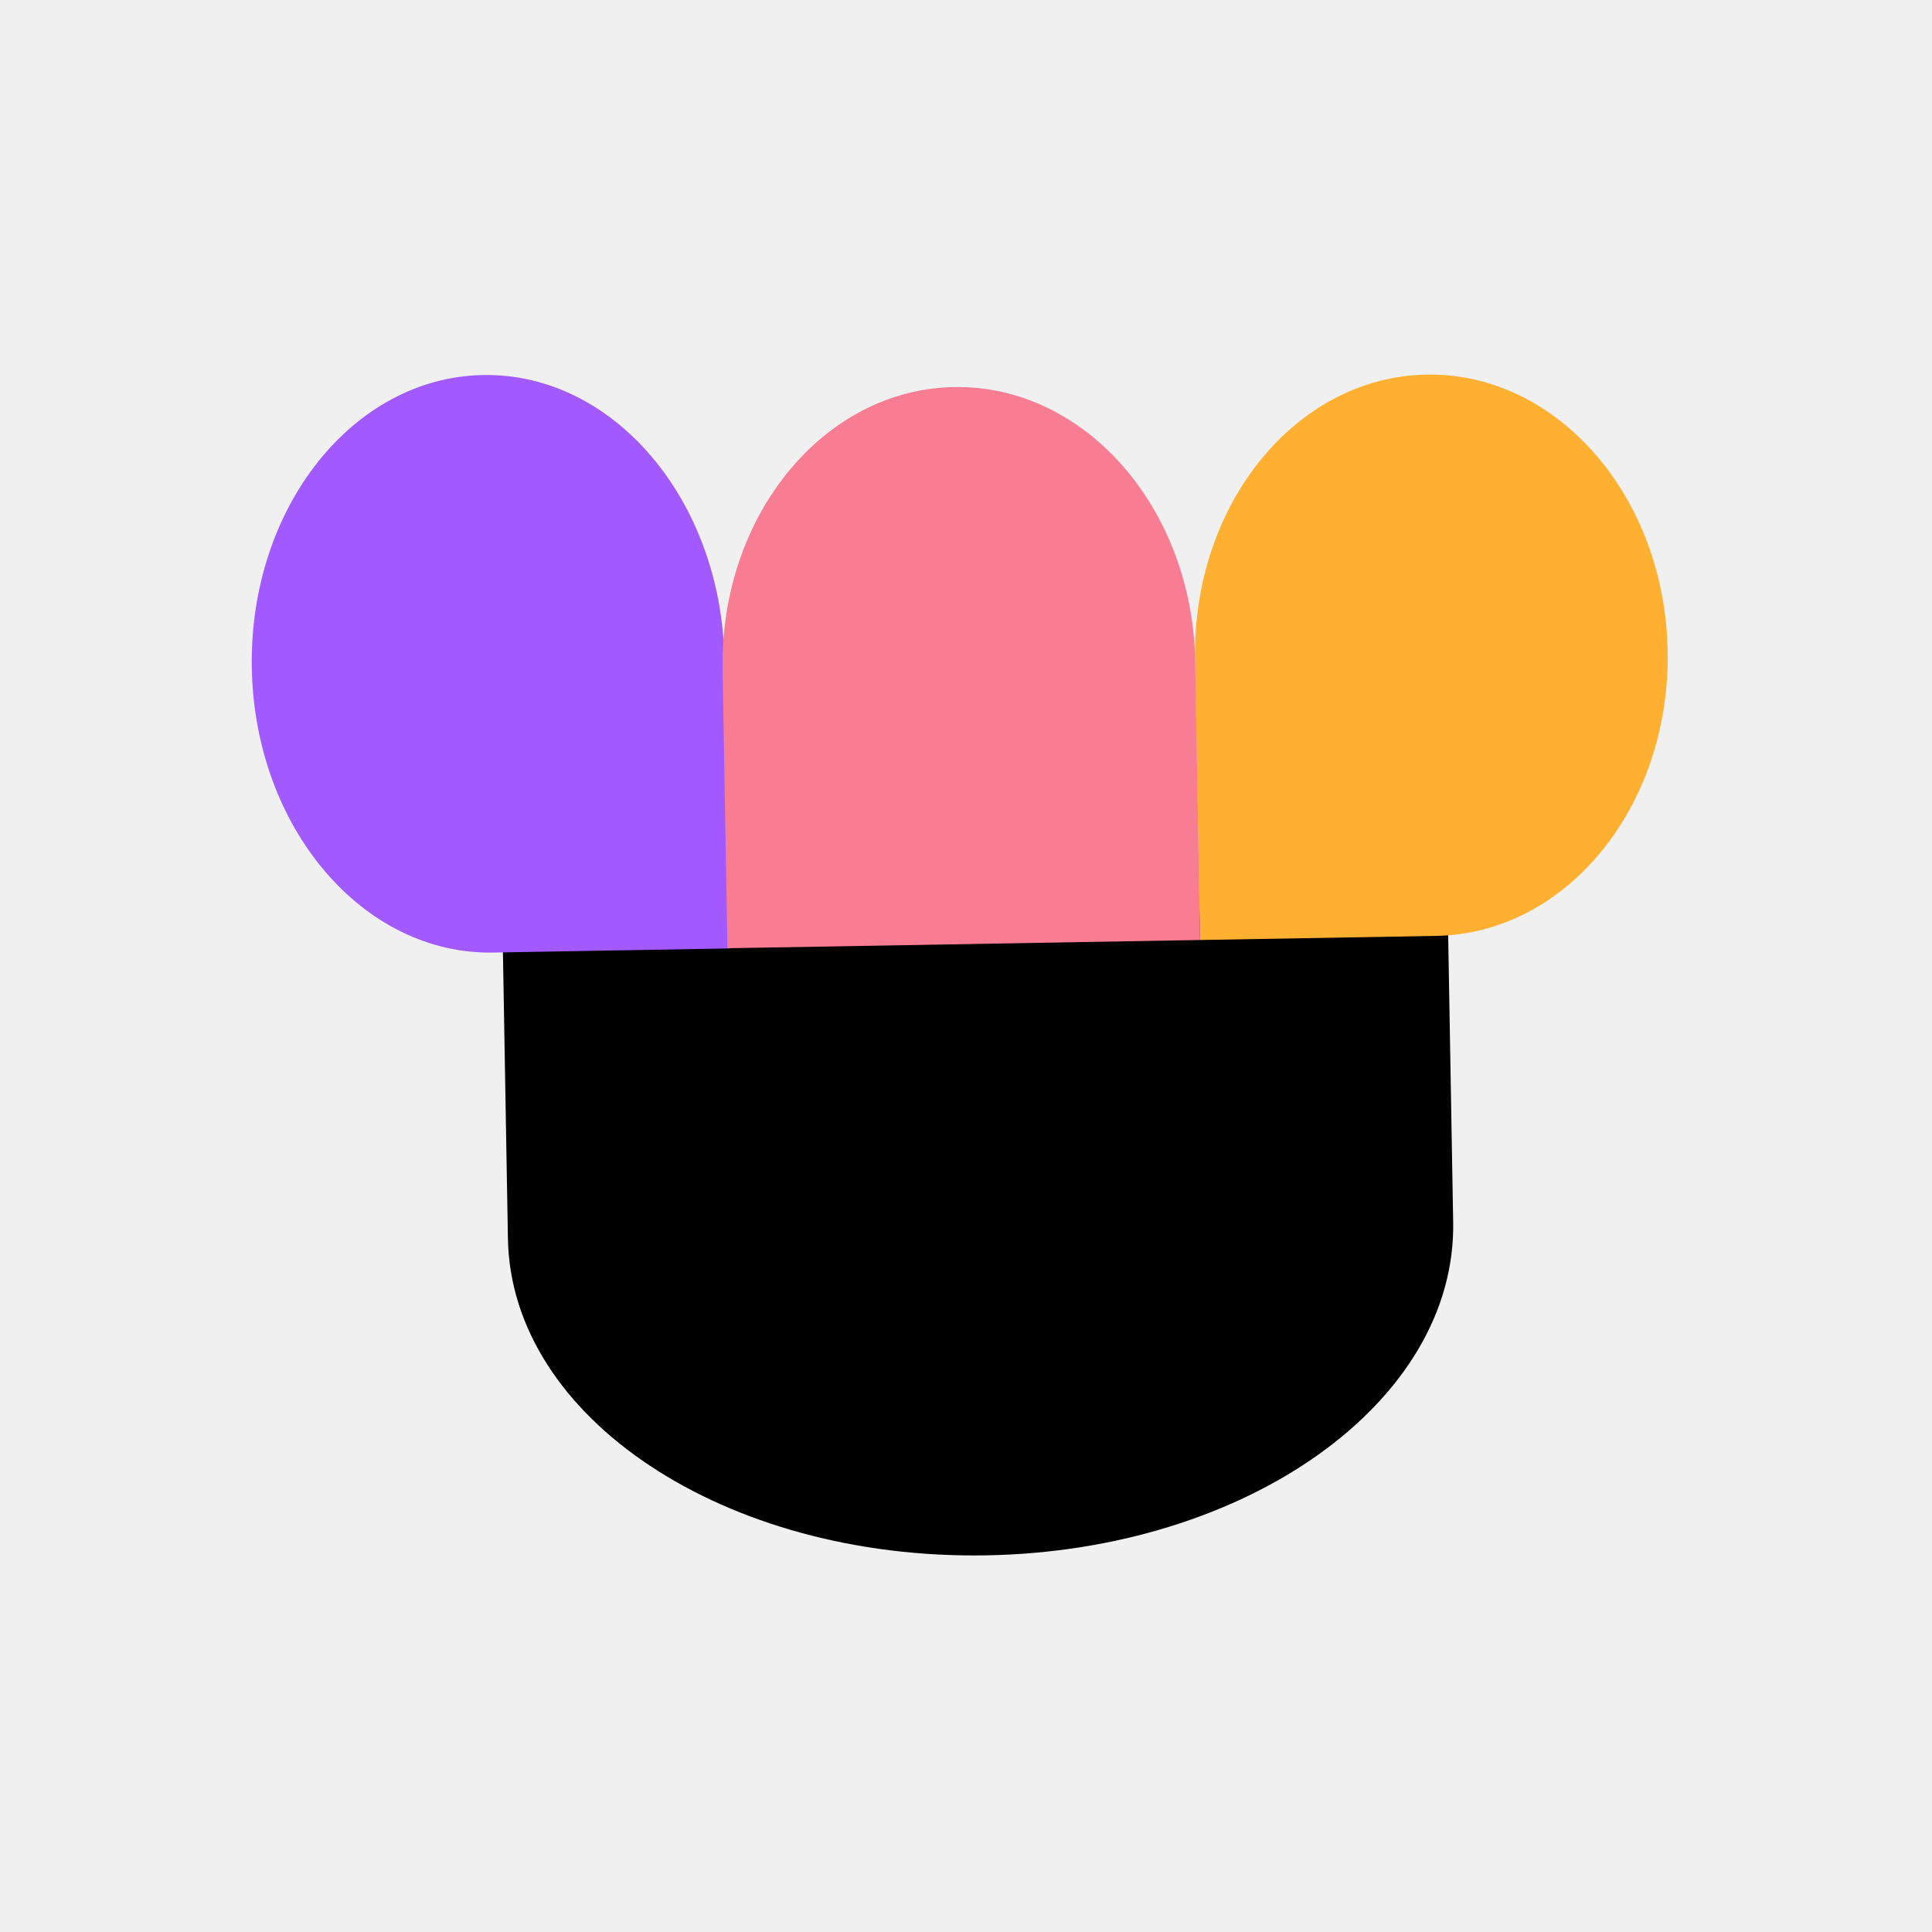
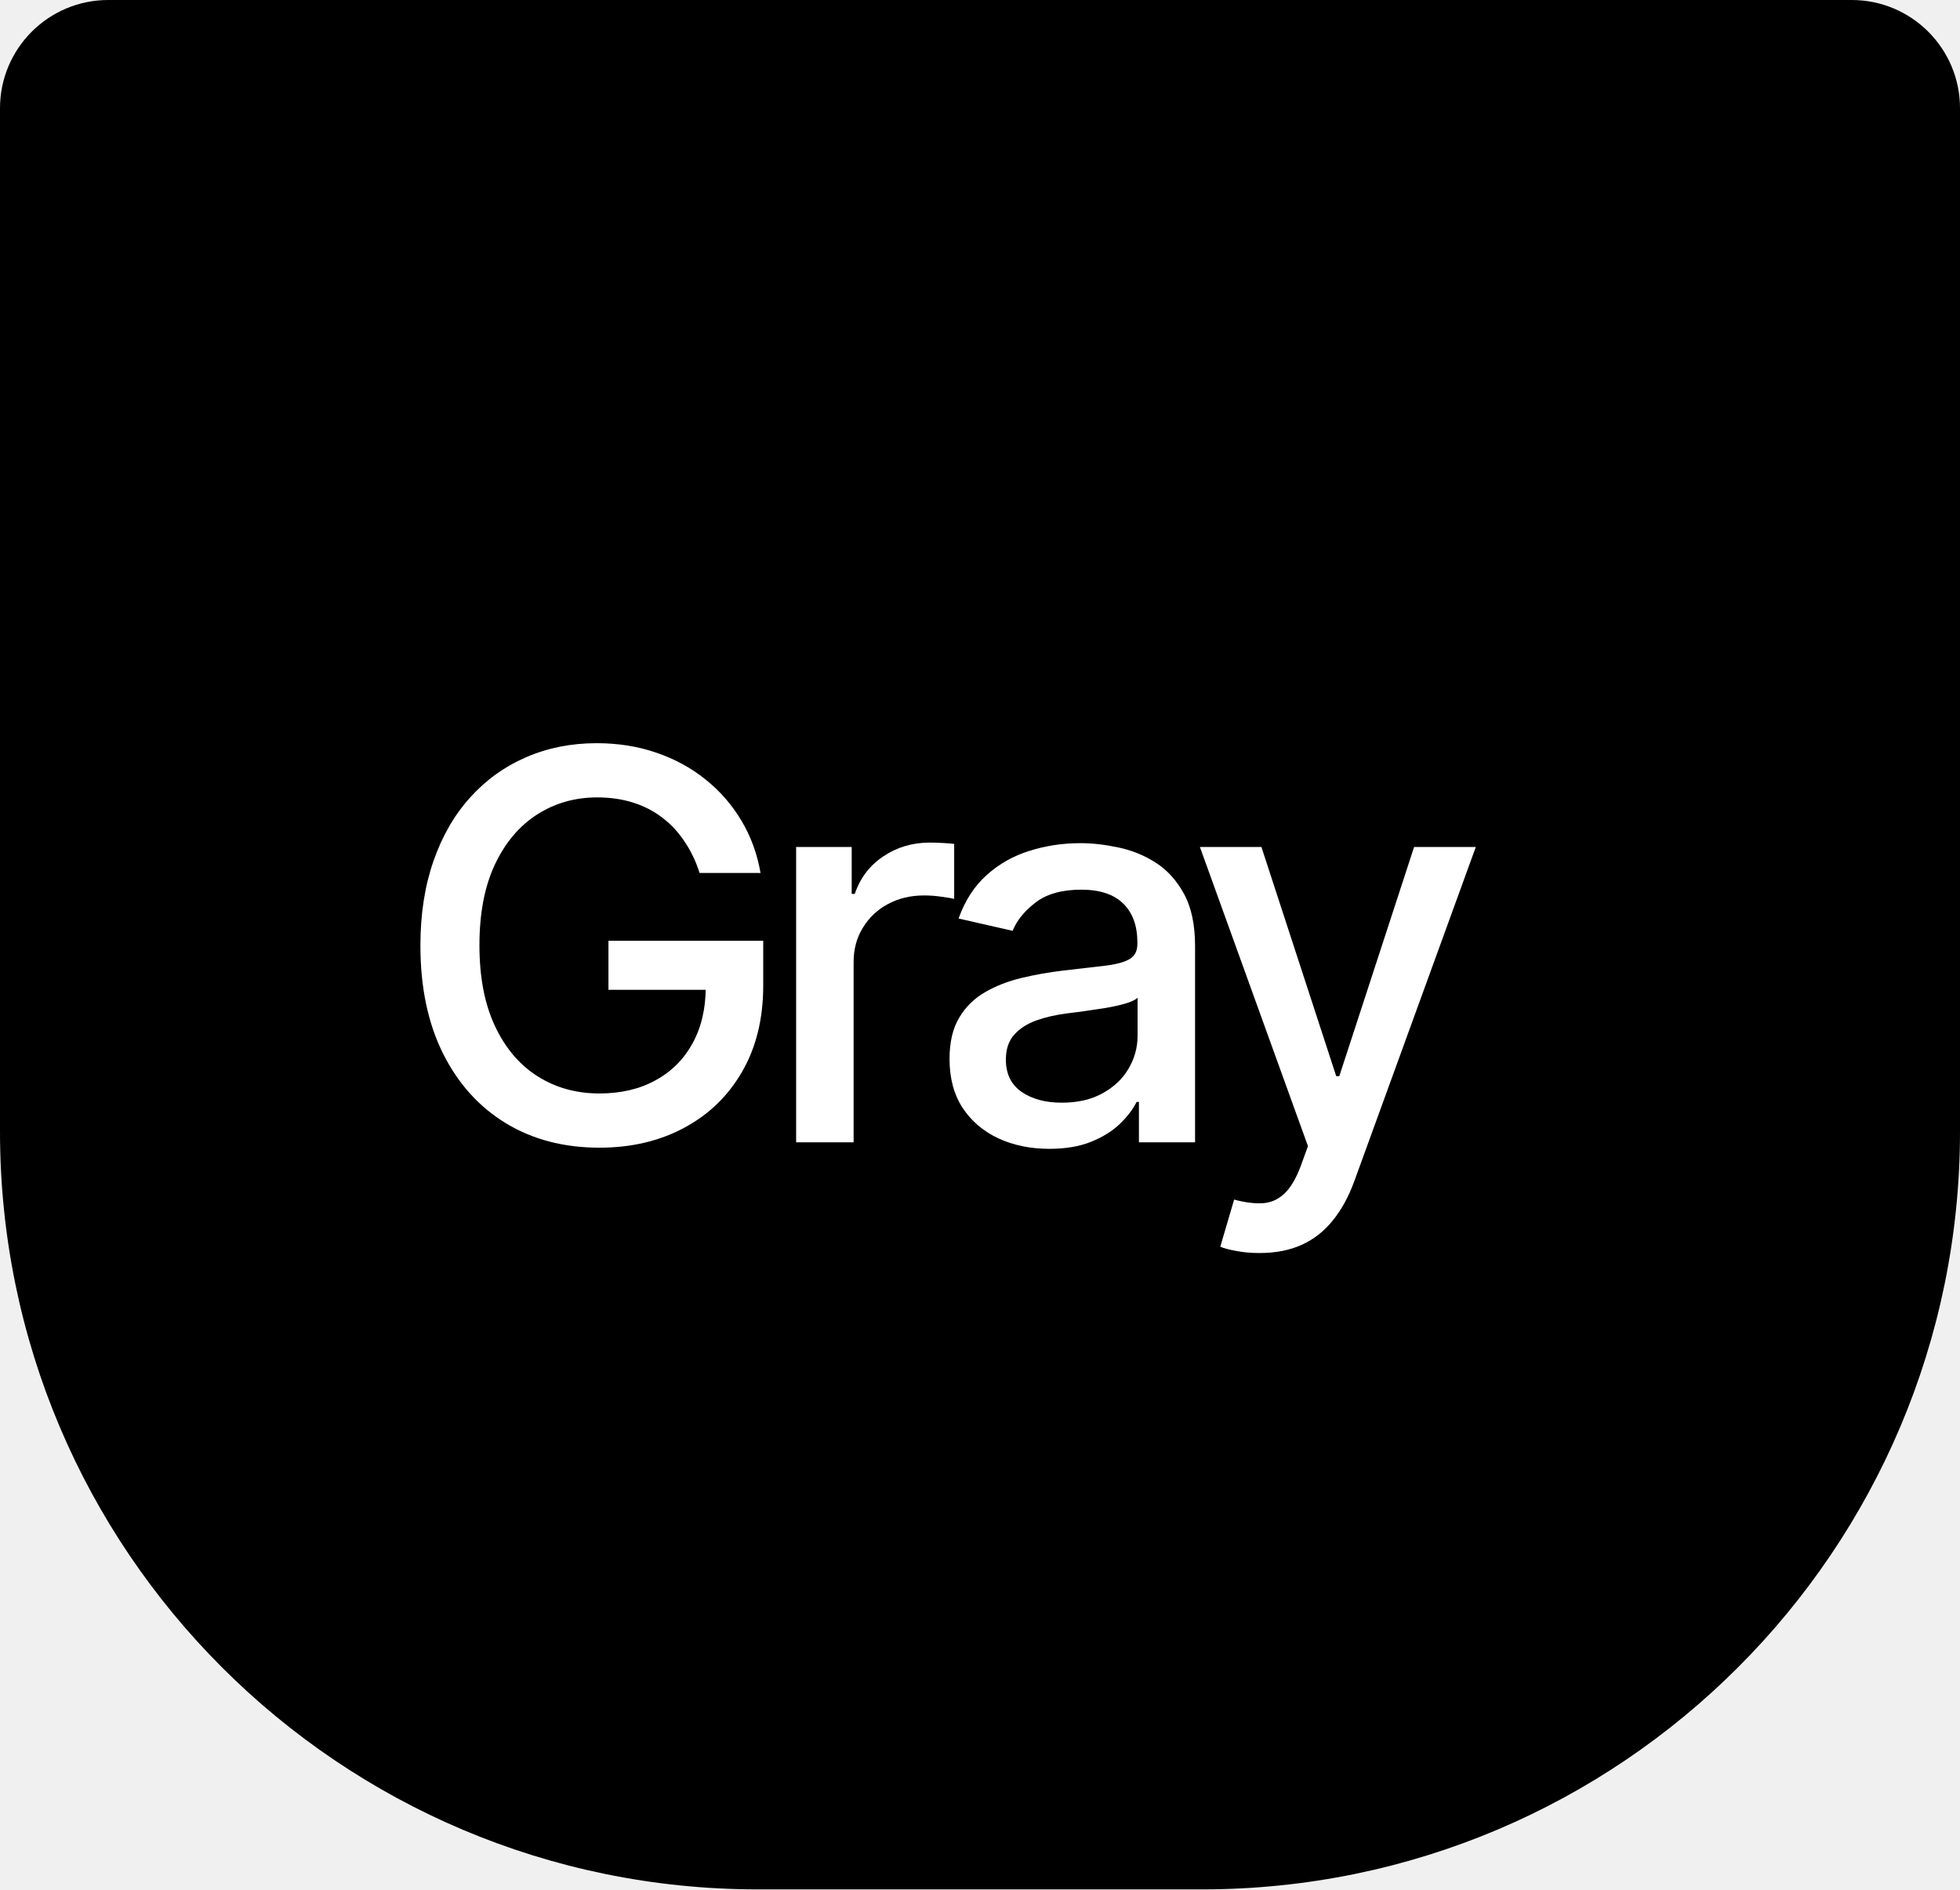
- <svg xmlns="http://www.w3.org/2000/svg" width="260" height="260" viewBox="0 0 260 260" fill="none">
-   <path fillRule="evenodd" clipRule="evenodd" d="M132.721 209.312C167.849 208.699 195.983 188.622 195.562 164.471L194.799 120.74L67.591 122.96L68.354 166.691C68.775 190.843 97.594 209.925 132.721 209.312Z" fill="black" />
-   <path fillRule="evenodd" clipRule="evenodd" d="M65.01 50.469C82.574 50.163 97.116 67.313 97.491 88.775L98.169 127.635L66.367 128.191C48.803 128.497 34.261 111.347 33.887 89.885C33.512 68.423 47.447 50.776 65.01 50.469Z" fill="#A259FF" />
-   <path fillRule="evenodd" clipRule="evenodd" d="M191.966 50.412C174.402 50.718 160.459 67.876 160.823 88.734L161.483 126.502L193.285 125.947C210.848 125.64 224.791 108.483 224.427 87.624C224.063 66.766 209.53 50.105 191.966 50.412Z" fill="#FFB031" />
-   <path fillRule="evenodd" clipRule="evenodd" d="M128.392 52.088C145.956 51.782 160.487 68.315 160.848 89.017L161.502 126.501L97.898 127.611L97.244 90.127C96.883 69.426 110.828 52.395 128.392 52.088Z" fill="#F97D92" />
+ <svg xmlns="http://www.w3.org/2000/svg" width="362" height="349" viewBox="0 0 362 349" fill="none">
+   <path d="M0 20C0 8.954 8.954 0 20 0H342C353.046 0 362 8.954 362 20V209C362 286.32 299.32 349 222 349H140C62.68 349 0 286.32 0 209V20Z" fill="black" />
+   <path d="M129.209 161.248C128.522 159.094 127.599 157.165 126.439 155.46C125.303 153.732 123.941 152.264 122.355 151.057C120.769 149.826 118.958 148.891 116.922 148.251C114.91 147.612 112.696 147.293 110.281 147.293C106.186 147.293 102.493 148.346 99.202 150.453C95.911 152.56 93.307 155.65 91.389 159.721C89.495 163.77 88.549 168.73 88.549 174.601C88.549 180.496 89.507 185.479 91.425 189.551C93.343 193.623 95.97 196.713 99.308 198.82C102.646 200.927 106.446 201.98 110.708 201.98C114.661 201.98 118.106 201.175 121.041 199.565C124.001 197.955 126.285 195.683 127.895 192.747C129.529 189.788 130.345 186.308 130.345 182.307L133.186 182.839H112.377V173.784H140.963V182.058C140.963 188.166 139.661 193.469 137.057 197.967C134.477 202.442 130.902 205.898 126.333 208.337C121.787 210.775 116.579 211.994 110.708 211.994C104.126 211.994 98.35 210.479 93.378 207.449C88.43 204.418 84.571 200.122 81.801 194.558C79.031 188.971 77.647 182.342 77.647 174.672C77.647 168.872 78.451 163.663 80.061 159.047C81.671 154.43 83.932 150.512 86.844 147.293C89.779 144.049 93.224 141.575 97.178 139.871C101.155 138.142 105.499 137.278 110.21 137.278C114.14 137.278 117.798 137.858 121.183 139.018C124.593 140.178 127.623 141.824 130.274 143.954C132.95 146.085 135.163 148.618 136.915 151.554C138.667 154.466 139.851 157.697 140.466 161.248H129.209Z" fill="white" />
+   <path d="M147.04 211V156.454H157.303V165.119H157.871C158.866 162.184 160.617 159.875 163.127 158.195C165.66 156.49 168.525 155.638 171.721 155.638C172.384 155.638 173.165 155.661 174.064 155.709C174.988 155.756 175.71 155.815 176.231 155.886V166.043C175.805 165.924 175.047 165.794 173.958 165.652C172.869 165.486 171.78 165.403 170.691 165.403C168.181 165.403 165.944 165.936 163.979 167.001C162.038 168.043 160.499 169.499 159.363 171.369C158.226 173.216 157.658 175.323 157.658 177.69V211H147.04Z" fill="white" />
+   <path d="M193.805 212.207C190.348 212.207 187.223 211.568 184.43 210.29C181.636 208.988 179.422 207.105 177.789 204.643C176.179 202.181 175.374 199.163 175.374 195.588C175.374 192.51 175.966 189.977 177.15 187.989C178.333 186 179.931 184.426 181.944 183.266C183.956 182.105 186.205 181.23 188.691 180.638C191.177 180.046 193.71 179.596 196.29 179.288C199.557 178.909 202.209 178.602 204.245 178.365C206.281 178.105 207.76 177.69 208.684 177.122C209.607 176.554 210.069 175.631 210.069 174.352V174.104C210.069 171.002 209.193 168.599 207.441 166.895C205.713 165.19 203.132 164.338 199.699 164.338C196.125 164.338 193.307 165.131 191.248 166.717C189.212 168.28 187.803 170.02 187.022 171.937L177.043 169.665C178.227 166.35 179.955 163.675 182.228 161.639C184.524 159.579 187.164 158.088 190.147 157.165C193.13 156.218 196.267 155.744 199.557 155.744C201.735 155.744 204.044 156.005 206.482 156.525C208.944 157.023 211.241 157.946 213.371 159.295C215.526 160.645 217.289 162.574 218.662 165.084C220.036 167.57 220.722 170.801 220.722 174.778V211H210.353V203.543H209.927C209.24 204.916 208.21 206.265 206.837 207.591C205.464 208.917 203.7 210.017 201.546 210.893C199.392 211.769 196.811 212.207 193.805 212.207ZM196.113 203.685C199.048 203.685 201.558 203.105 203.641 201.945C205.748 200.784 207.346 199.269 208.435 197.399C209.548 195.505 210.104 193.481 210.104 191.327V184.295C209.725 184.674 208.992 185.029 207.903 185.361C206.837 185.668 205.618 185.941 204.245 186.177C202.872 186.391 201.534 186.592 200.232 186.781C198.93 186.947 197.841 187.089 196.965 187.207C194.905 187.468 193.023 187.906 191.319 188.521C189.638 189.137 188.288 190.025 187.27 191.185C186.276 192.321 185.779 193.836 185.779 195.73C185.779 198.358 186.75 200.347 188.691 201.696C190.632 203.022 193.106 203.685 196.113 203.685Z" fill="white" />
+   <path d="M232.623 231.454C231.037 231.454 229.593 231.324 228.291 231.064C226.989 230.827 226.018 230.567 225.379 230.283L227.936 221.582C229.877 222.103 231.605 222.328 233.12 222.257C234.635 222.186 235.973 221.618 237.133 220.552C238.317 219.487 239.358 217.747 240.258 215.332L241.572 211.71L221.615 156.454H232.978L246.792 198.784H247.36L261.174 156.454H272.573L250.095 218.28C249.053 221.121 247.727 223.524 246.117 225.489C244.508 227.477 242.59 228.969 240.365 229.963C238.139 230.957 235.559 231.454 232.623 231.454Z" fill="white" />
</svg>
